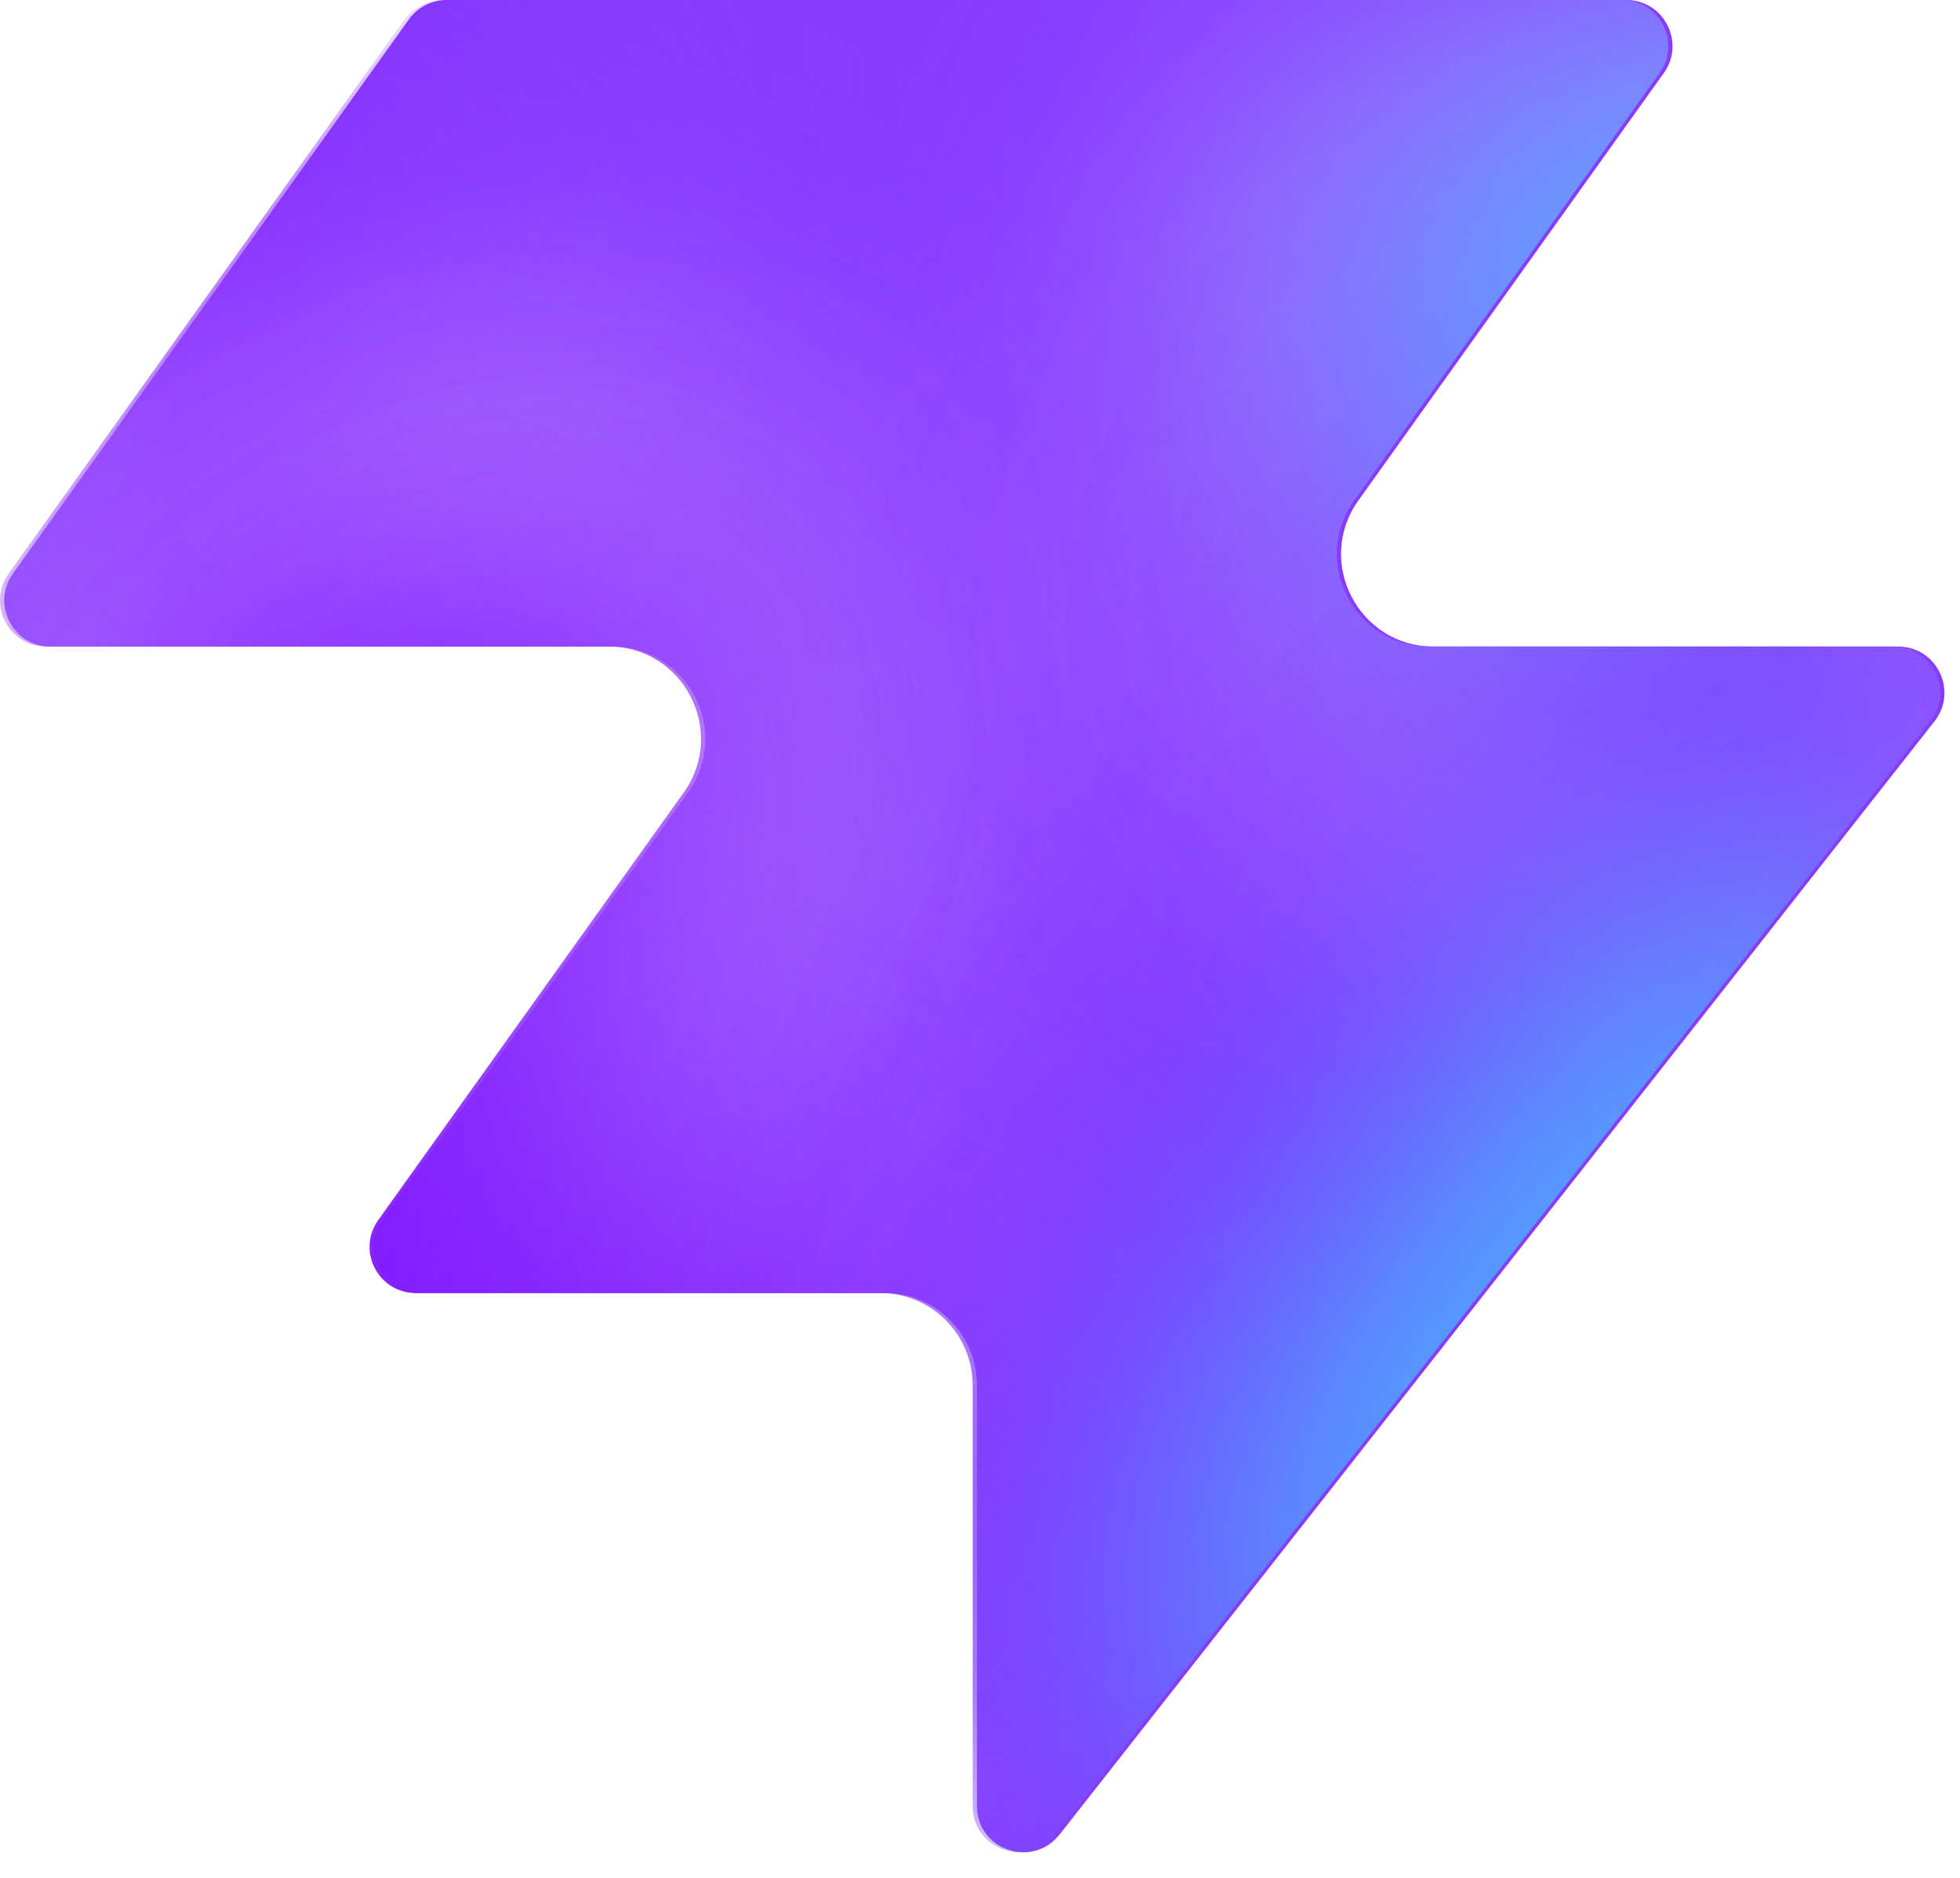
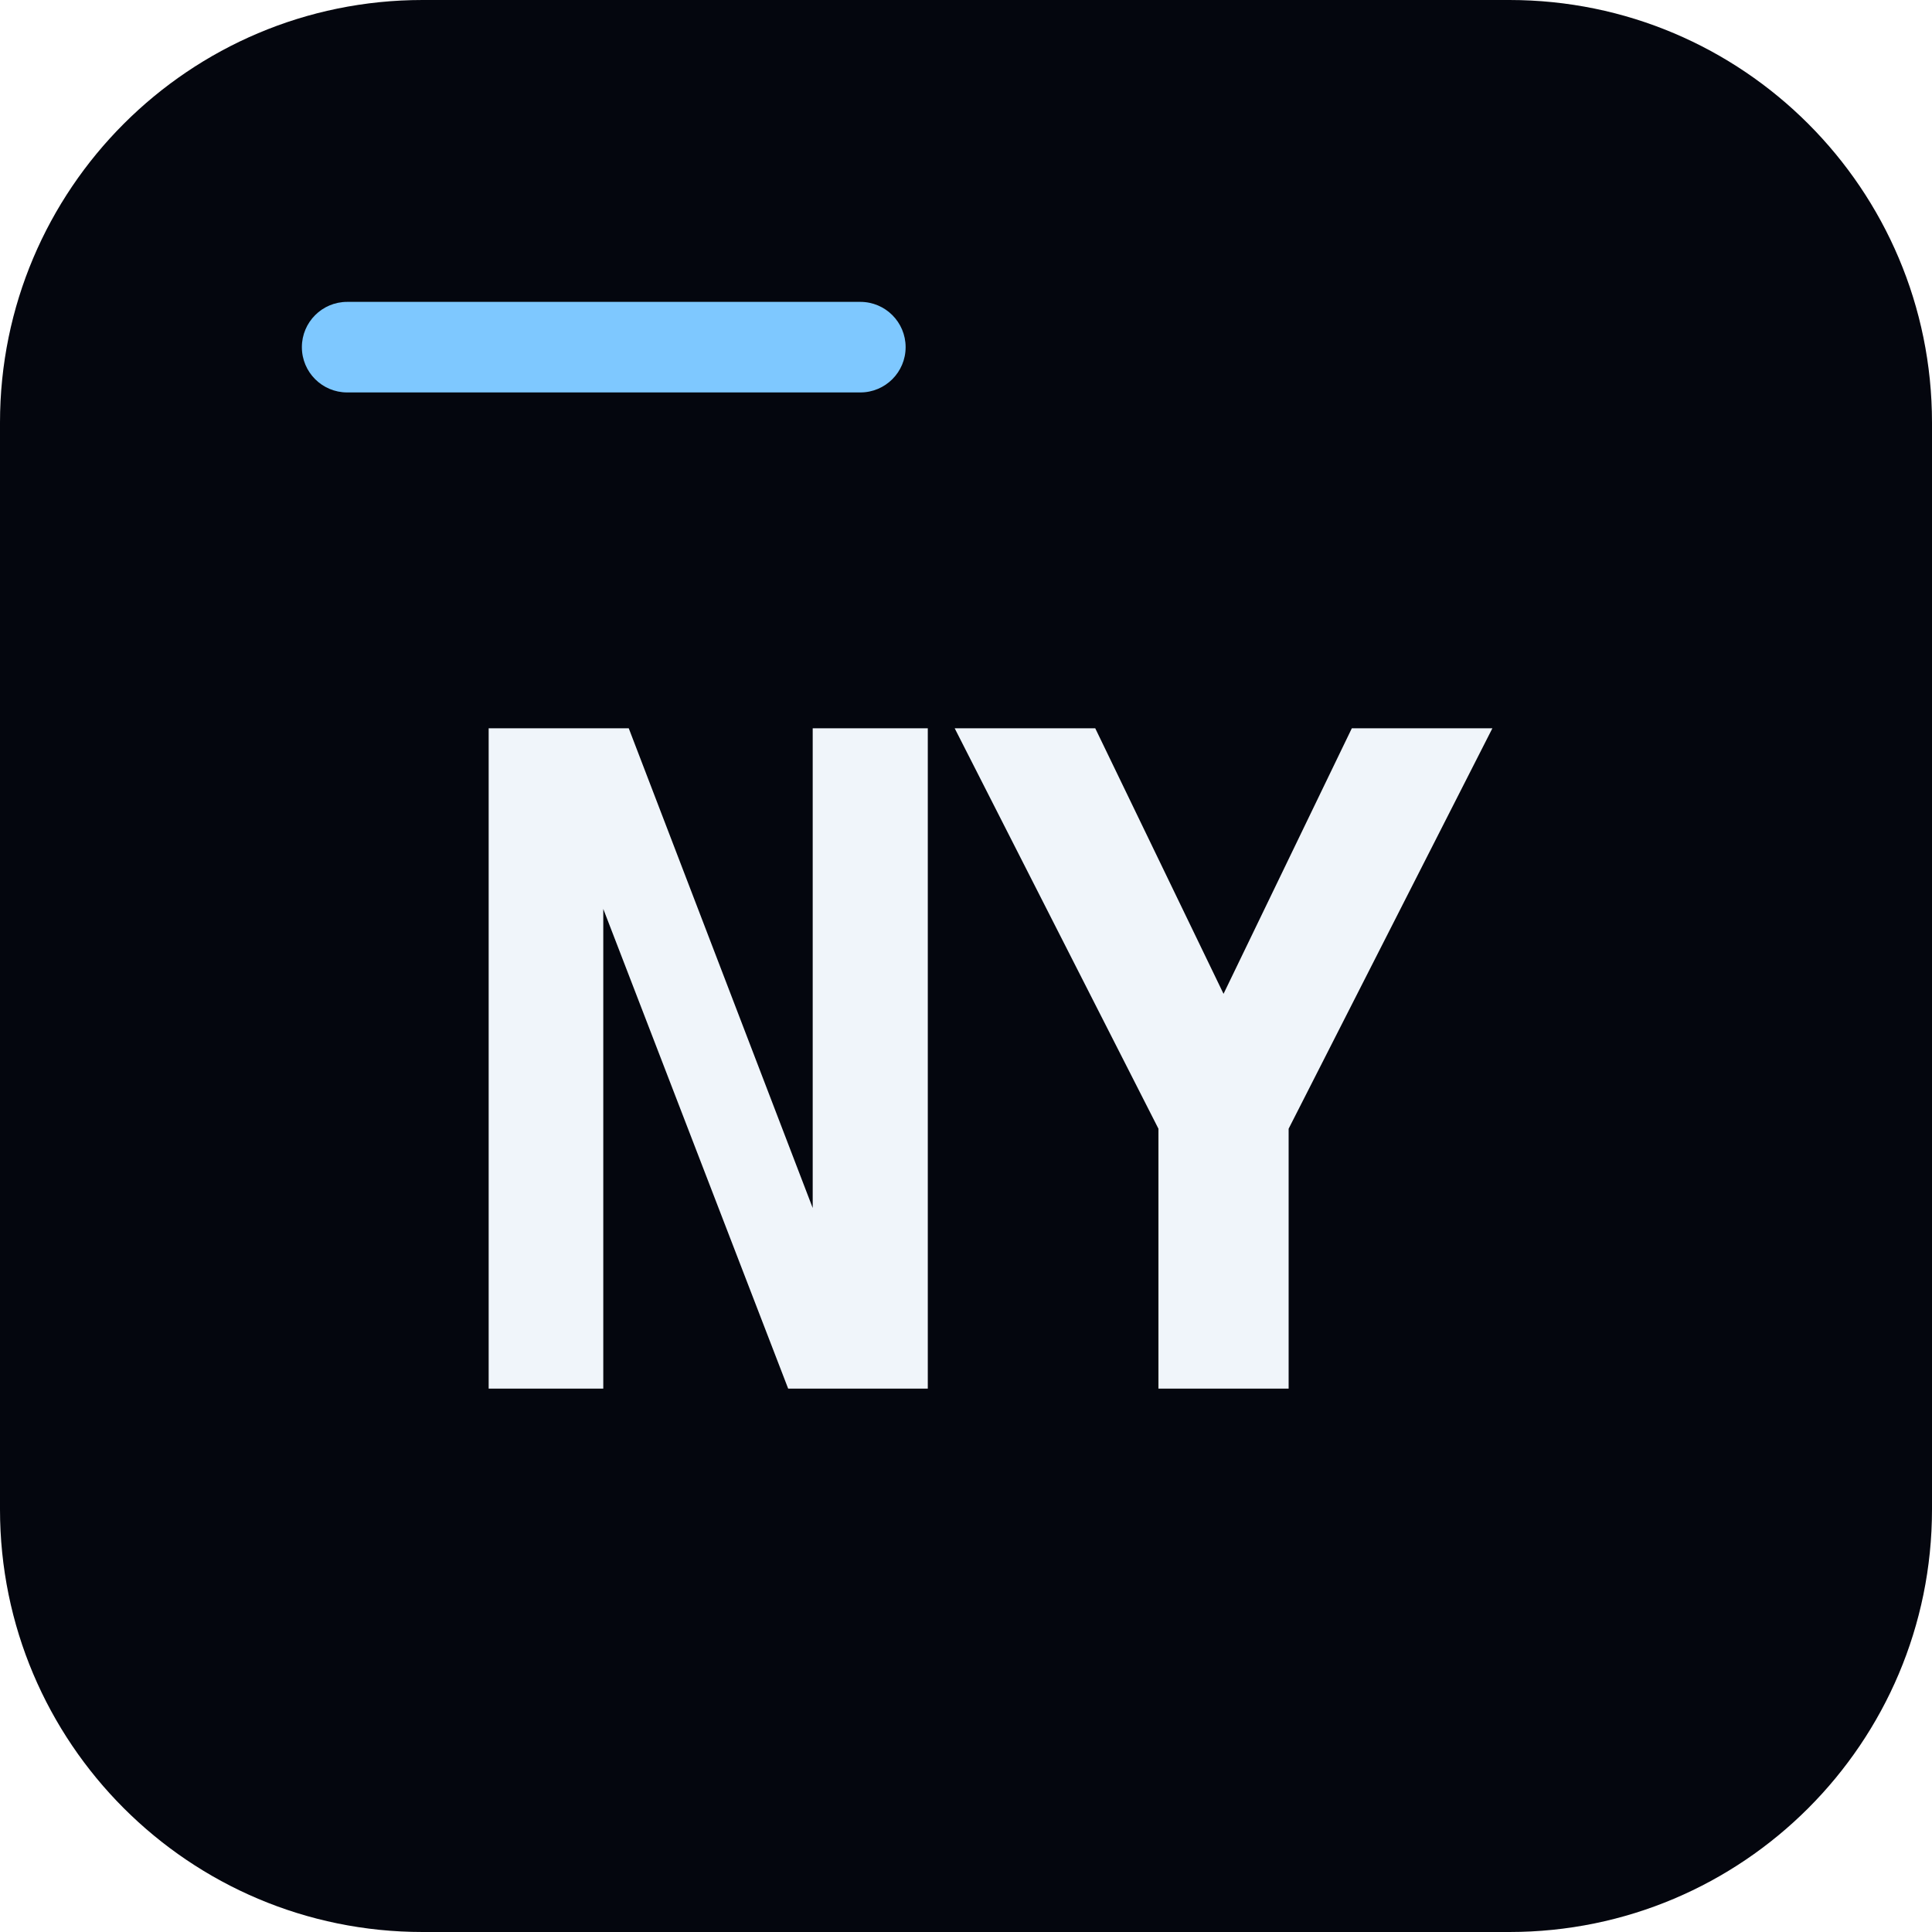
- <svg xmlns="http://www.w3.org/2000/svg" width="48" height="46" fill="none" viewBox="0 0 48 46">
-   <path fill="#863bff" d="M25.946 44.938c-.664.845-2.021.375-2.021-.698V33.937a2.26 2.26 0 0 0-2.262-2.262H10.287c-.92 0-1.456-1.04-.92-1.788l7.48-10.471c1.07-1.497 0-3.578-1.842-3.578H1.237c-.92 0-1.456-1.04-.92-1.788L10.013.474c.214-.297.556-.474.92-.474h28.894c.92 0 1.456 1.04.92 1.788l-7.48 10.471c-1.07 1.498 0 3.579 1.842 3.579h11.377c.943 0 1.473 1.088.89 1.83L25.947 44.94z" style="fill:#863bff;fill:color(display-p3 .525 .23 1);fill-opacity:1" />
-   <mask id="a" width="48" height="46" x="0" y="0" maskUnits="userSpaceOnUse" style="mask-type:alpha">
-     <path fill="#000" d="M25.842 44.938c-.664.844-2.021.375-2.021-.698V33.937a2.26 2.26 0 0 0-2.262-2.262H10.183c-.92 0-1.456-1.04-.92-1.788l7.48-10.471c1.07-1.498 0-3.579-1.842-3.579H1.133c-.92 0-1.456-1.04-.92-1.787L9.91.473c.214-.297.556-.474.92-.474h28.894c.92 0 1.456 1.04.92 1.788l-7.48 10.471c-1.07 1.498 0 3.578 1.842 3.578h11.377c.943 0 1.473 1.088.89 1.832L25.843 44.94z" style="fill:#000;fill-opacity:1" />
-   </mask>
-   <g mask="url(#a)">
-     <g filter="url(#b)">
-       <ellipse cx="5.508" cy="14.704" fill="#ede6ff" rx="5.508" ry="14.704" style="fill:#ede6ff;fill:color(display-p3 .927 .903 1);fill-opacity:1" transform="matrix(.00324 1 1 -.00324 -4.47 31.516)" />
-     </g>
-     <g filter="url(#c)">
-       <ellipse cx="10.399" cy="29.851" fill="#ede6ff" rx="10.399" ry="29.851" style="fill:#ede6ff;fill:color(display-p3 .927 .903 1);fill-opacity:1" transform="matrix(.00324 1 1 -.00324 -39.328 7.883)" />
-     </g>
-     <g filter="url(#d)">
-       <ellipse cx="5.508" cy="30.487" fill="#7e14ff" rx="5.508" ry="30.487" style="fill:#7e14ff;fill:color(display-p3 .492 .077 1);fill-opacity:1" transform="rotate(89.814 -25.913 -14.639)scale(1 -1)" />
-     </g>
-     <g filter="url(#e)">
-       <ellipse cx="5.508" cy="30.599" fill="#7e14ff" rx="5.508" ry="30.599" style="fill:#7e14ff;fill:color(display-p3 .492 .077 1);fill-opacity:1" transform="rotate(89.814 -32.644 -3.334)scale(1 -1)" />
-     </g>
-     <g filter="url(#f)">
-       <ellipse cx="5.508" cy="30.599" fill="#7e14ff" rx="5.508" ry="30.599" style="fill:#7e14ff;fill:color(display-p3 .492 .077 1);fill-opacity:1" transform="matrix(.00324 1 1 -.00324 -34.34 30.47)" />
-     </g>
-     <g filter="url(#g)">
-       <ellipse cx="14.072" cy="22.078" fill="#ede6ff" rx="14.072" ry="22.078" style="fill:#ede6ff;fill:color(display-p3 .927 .903 1);fill-opacity:1" transform="rotate(93.35 24.506 48.493)scale(-1 1)" />
-     </g>
-     <g filter="url(#h)">
-       <ellipse cx="3.47" cy="21.501" fill="#7e14ff" rx="3.47" ry="21.501" style="fill:#7e14ff;fill:color(display-p3 .492 .077 1);fill-opacity:1" transform="rotate(89.009 28.708 47.59)scale(-1 1)" />
-     </g>
-     <g filter="url(#i)">
-       <ellipse cx="3.47" cy="21.501" fill="#7e14ff" rx="3.47" ry="21.501" style="fill:#7e14ff;fill:color(display-p3 .492 .077 1);fill-opacity:1" transform="rotate(89.009 28.708 47.59)scale(-1 1)" />
-     </g>
-     <g filter="url(#j)">
-       <ellipse cx=".387" cy="8.972" fill="#7e14ff" rx="4.407" ry="29.108" style="fill:#7e14ff;fill:color(display-p3 .492 .077 1);fill-opacity:1" transform="rotate(39.51 .387 8.972)" />
-     </g>
-     <g filter="url(#k)">
-       <ellipse cx="47.523" cy="-6.092" fill="#7e14ff" rx="4.407" ry="29.108" style="fill:#7e14ff;fill:color(display-p3 .492 .077 1);fill-opacity:1" transform="rotate(37.892 47.523 -6.092)" />
-     </g>
-     <g filter="url(#l)">
-       <ellipse cx="41.412" cy="6.333" fill="#47bfff" rx="5.971" ry="9.665" style="fill:#47bfff;fill:color(display-p3 .28 .748 1);fill-opacity:1" transform="rotate(37.892 41.412 6.333)" />
-     </g>
-     <g filter="url(#m)">
-       <ellipse cx="-1.879" cy="38.332" fill="#7e14ff" rx="4.407" ry="29.108" style="fill:#7e14ff;fill:color(display-p3 .492 .077 1);fill-opacity:1" transform="rotate(37.892 -1.88 38.332)" />
-     </g>
-     <g filter="url(#n)">
-       <ellipse cx="-1.879" cy="38.332" fill="#7e14ff" rx="4.407" ry="29.108" style="fill:#7e14ff;fill:color(display-p3 .492 .077 1);fill-opacity:1" transform="rotate(37.892 -1.88 38.332)" />
-     </g>
-     <g filter="url(#o)">
-       <ellipse cx="35.651" cy="29.907" fill="#7e14ff" rx="4.407" ry="29.108" style="fill:#7e14ff;fill:color(display-p3 .492 .077 1);fill-opacity:1" transform="rotate(37.892 35.651 29.907)" />
-     </g>
-     <g filter="url(#p)">
-       <ellipse cx="38.418" cy="32.4" fill="#47bfff" rx="5.971" ry="15.297" style="fill:#47bfff;fill:color(display-p3 .28 .748 1);fill-opacity:1" transform="rotate(37.892 38.418 32.4)" />
-     </g>
-   </g>
-   <defs>
-     <filter id="b" width="60.045" height="41.654" x="-19.77" y="16.149" color-interpolation-filters="sRGB" filterUnits="userSpaceOnUse">
-       <feFlood flood-opacity="0" result="BackgroundImageFix" />
-       <feBlend in="SourceGraphic" in2="BackgroundImageFix" result="shape" />
-       <feGaussianBlur result="effect1_foregroundBlur_2002_17158" stdDeviation="7.659" />
-     </filter>
-     <filter id="c" width="90.34" height="51.437" x="-54.613" y="-7.533" color-interpolation-filters="sRGB" filterUnits="userSpaceOnUse">
-       <feFlood flood-opacity="0" result="BackgroundImageFix" />
-       <feBlend in="SourceGraphic" in2="BackgroundImageFix" result="shape" />
-       <feGaussianBlur result="effect1_foregroundBlur_2002_17158" stdDeviation="7.659" />
-     </filter>
-     <filter id="d" width="79.355" height="29.4" x="-49.64" y="2.03" color-interpolation-filters="sRGB" filterUnits="userSpaceOnUse">
-       <feFlood flood-opacity="0" result="BackgroundImageFix" />
-       <feBlend in="SourceGraphic" in2="BackgroundImageFix" result="shape" />
-       <feGaussianBlur result="effect1_foregroundBlur_2002_17158" stdDeviation="4.596" />
-     </filter>
-     <filter id="e" width="79.579" height="29.4" x="-45.045" y="20.029" color-interpolation-filters="sRGB" filterUnits="userSpaceOnUse">
-       <feFlood flood-opacity="0" result="BackgroundImageFix" />
-       <feBlend in="SourceGraphic" in2="BackgroundImageFix" result="shape" />
-       <feGaussianBlur result="effect1_foregroundBlur_2002_17158" stdDeviation="4.596" />
-     </filter>
-     <filter id="f" width="79.579" height="29.4" x="-43.513" y="21.178" color-interpolation-filters="sRGB" filterUnits="userSpaceOnUse">
-       <feFlood flood-opacity="0" result="BackgroundImageFix" />
-       <feBlend in="SourceGraphic" in2="BackgroundImageFix" result="shape" />
-       <feGaussianBlur result="effect1_foregroundBlur_2002_17158" stdDeviation="4.596" />
-     </filter>
-     <filter id="g" width="74.749" height="58.852" x="15.756" y="-17.901" color-interpolation-filters="sRGB" filterUnits="userSpaceOnUse">
-       <feFlood flood-opacity="0" result="BackgroundImageFix" />
-       <feBlend in="SourceGraphic" in2="BackgroundImageFix" result="shape" />
-       <feGaussianBlur result="effect1_foregroundBlur_2002_17158" stdDeviation="7.659" />
-     </filter>
-     <filter id="h" width="61.377" height="25.362" x="23.548" y="2.284" color-interpolation-filters="sRGB" filterUnits="userSpaceOnUse">
-       <feFlood flood-opacity="0" result="BackgroundImageFix" />
-       <feBlend in="SourceGraphic" in2="BackgroundImageFix" result="shape" />
-       <feGaussianBlur result="effect1_foregroundBlur_2002_17158" stdDeviation="4.596" />
-     </filter>
-     <filter id="i" width="61.377" height="25.362" x="23.548" y="2.284" color-interpolation-filters="sRGB" filterUnits="userSpaceOnUse">
-       <feFlood flood-opacity="0" result="BackgroundImageFix" />
-       <feBlend in="SourceGraphic" in2="BackgroundImageFix" result="shape" />
-       <feGaussianBlur result="effect1_foregroundBlur_2002_17158" stdDeviation="4.596" />
-     </filter>
-     <filter id="j" width="56.045" height="63.649" x="-27.636" y="-22.853" color-interpolation-filters="sRGB" filterUnits="userSpaceOnUse">
-       <feFlood flood-opacity="0" result="BackgroundImageFix" />
-       <feBlend in="SourceGraphic" in2="BackgroundImageFix" result="shape" />
-       <feGaussianBlur result="effect1_foregroundBlur_2002_17158" stdDeviation="4.596" />
-     </filter>
-     <filter id="k" width="54.814" height="64.646" x="20.116" y="-38.415" color-interpolation-filters="sRGB" filterUnits="userSpaceOnUse">
-       <feFlood flood-opacity="0" result="BackgroundImageFix" />
-       <feBlend in="SourceGraphic" in2="BackgroundImageFix" result="shape" />
-       <feGaussianBlur result="effect1_foregroundBlur_2002_17158" stdDeviation="4.596" />
-     </filter>
-     <filter id="l" width="33.541" height="35.313" x="24.641" y="-11.323" color-interpolation-filters="sRGB" filterUnits="userSpaceOnUse">
-       <feFlood flood-opacity="0" result="BackgroundImageFix" />
-       <feBlend in="SourceGraphic" in2="BackgroundImageFix" result="shape" />
-       <feGaussianBlur result="effect1_foregroundBlur_2002_17158" stdDeviation="4.596" />
-     </filter>
-     <filter id="m" width="54.814" height="64.646" x="-29.286" y="6.009" color-interpolation-filters="sRGB" filterUnits="userSpaceOnUse">
-       <feFlood flood-opacity="0" result="BackgroundImageFix" />
-       <feBlend in="SourceGraphic" in2="BackgroundImageFix" result="shape" />
-       <feGaussianBlur result="effect1_foregroundBlur_2002_17158" stdDeviation="4.596" />
-     </filter>
-     <filter id="n" width="54.814" height="64.646" x="-29.286" y="6.009" color-interpolation-filters="sRGB" filterUnits="userSpaceOnUse">
-       <feFlood flood-opacity="0" result="BackgroundImageFix" />
-       <feBlend in="SourceGraphic" in2="BackgroundImageFix" result="shape" />
-       <feGaussianBlur result="effect1_foregroundBlur_2002_17158" stdDeviation="4.596" />
-     </filter>
-     <filter id="o" width="54.814" height="64.646" x="8.244" y="-2.416" color-interpolation-filters="sRGB" filterUnits="userSpaceOnUse">
-       <feFlood flood-opacity="0" result="BackgroundImageFix" />
-       <feBlend in="SourceGraphic" in2="BackgroundImageFix" result="shape" />
-       <feGaussianBlur result="effect1_foregroundBlur_2002_17158" stdDeviation="4.596" />
-     </filter>
-     <filter id="p" width="39.409" height="43.623" x="18.713" y="10.588" color-interpolation-filters="sRGB" filterUnits="userSpaceOnUse">
-       <feFlood flood-opacity="0" result="BackgroundImageFix" />
-       <feBlend in="SourceGraphic" in2="BackgroundImageFix" result="shape" />
-       <feGaussianBlur result="effect1_foregroundBlur_2002_17158" stdDeviation="4.596" />
-     </filter>
-   </defs>
+ <svg xmlns="http://www.w3.org/2000/svg" viewBox="0 0 64 64">
+   <rect width="64" height="64" rx="14" fill="#04060e" />
+   <rect x="10" y="10" width="20" height="3" rx="1.5" fill="#7ec8ff" />
+   <text x="32" y="46" font-family="'JetBrains Mono', 'SF Mono', 'Consolas', monospace" font-weight="700" font-size="30" fill="#f0f5fa" text-anchor="middle" letter-spacing="-1">NY</text>
</svg>
